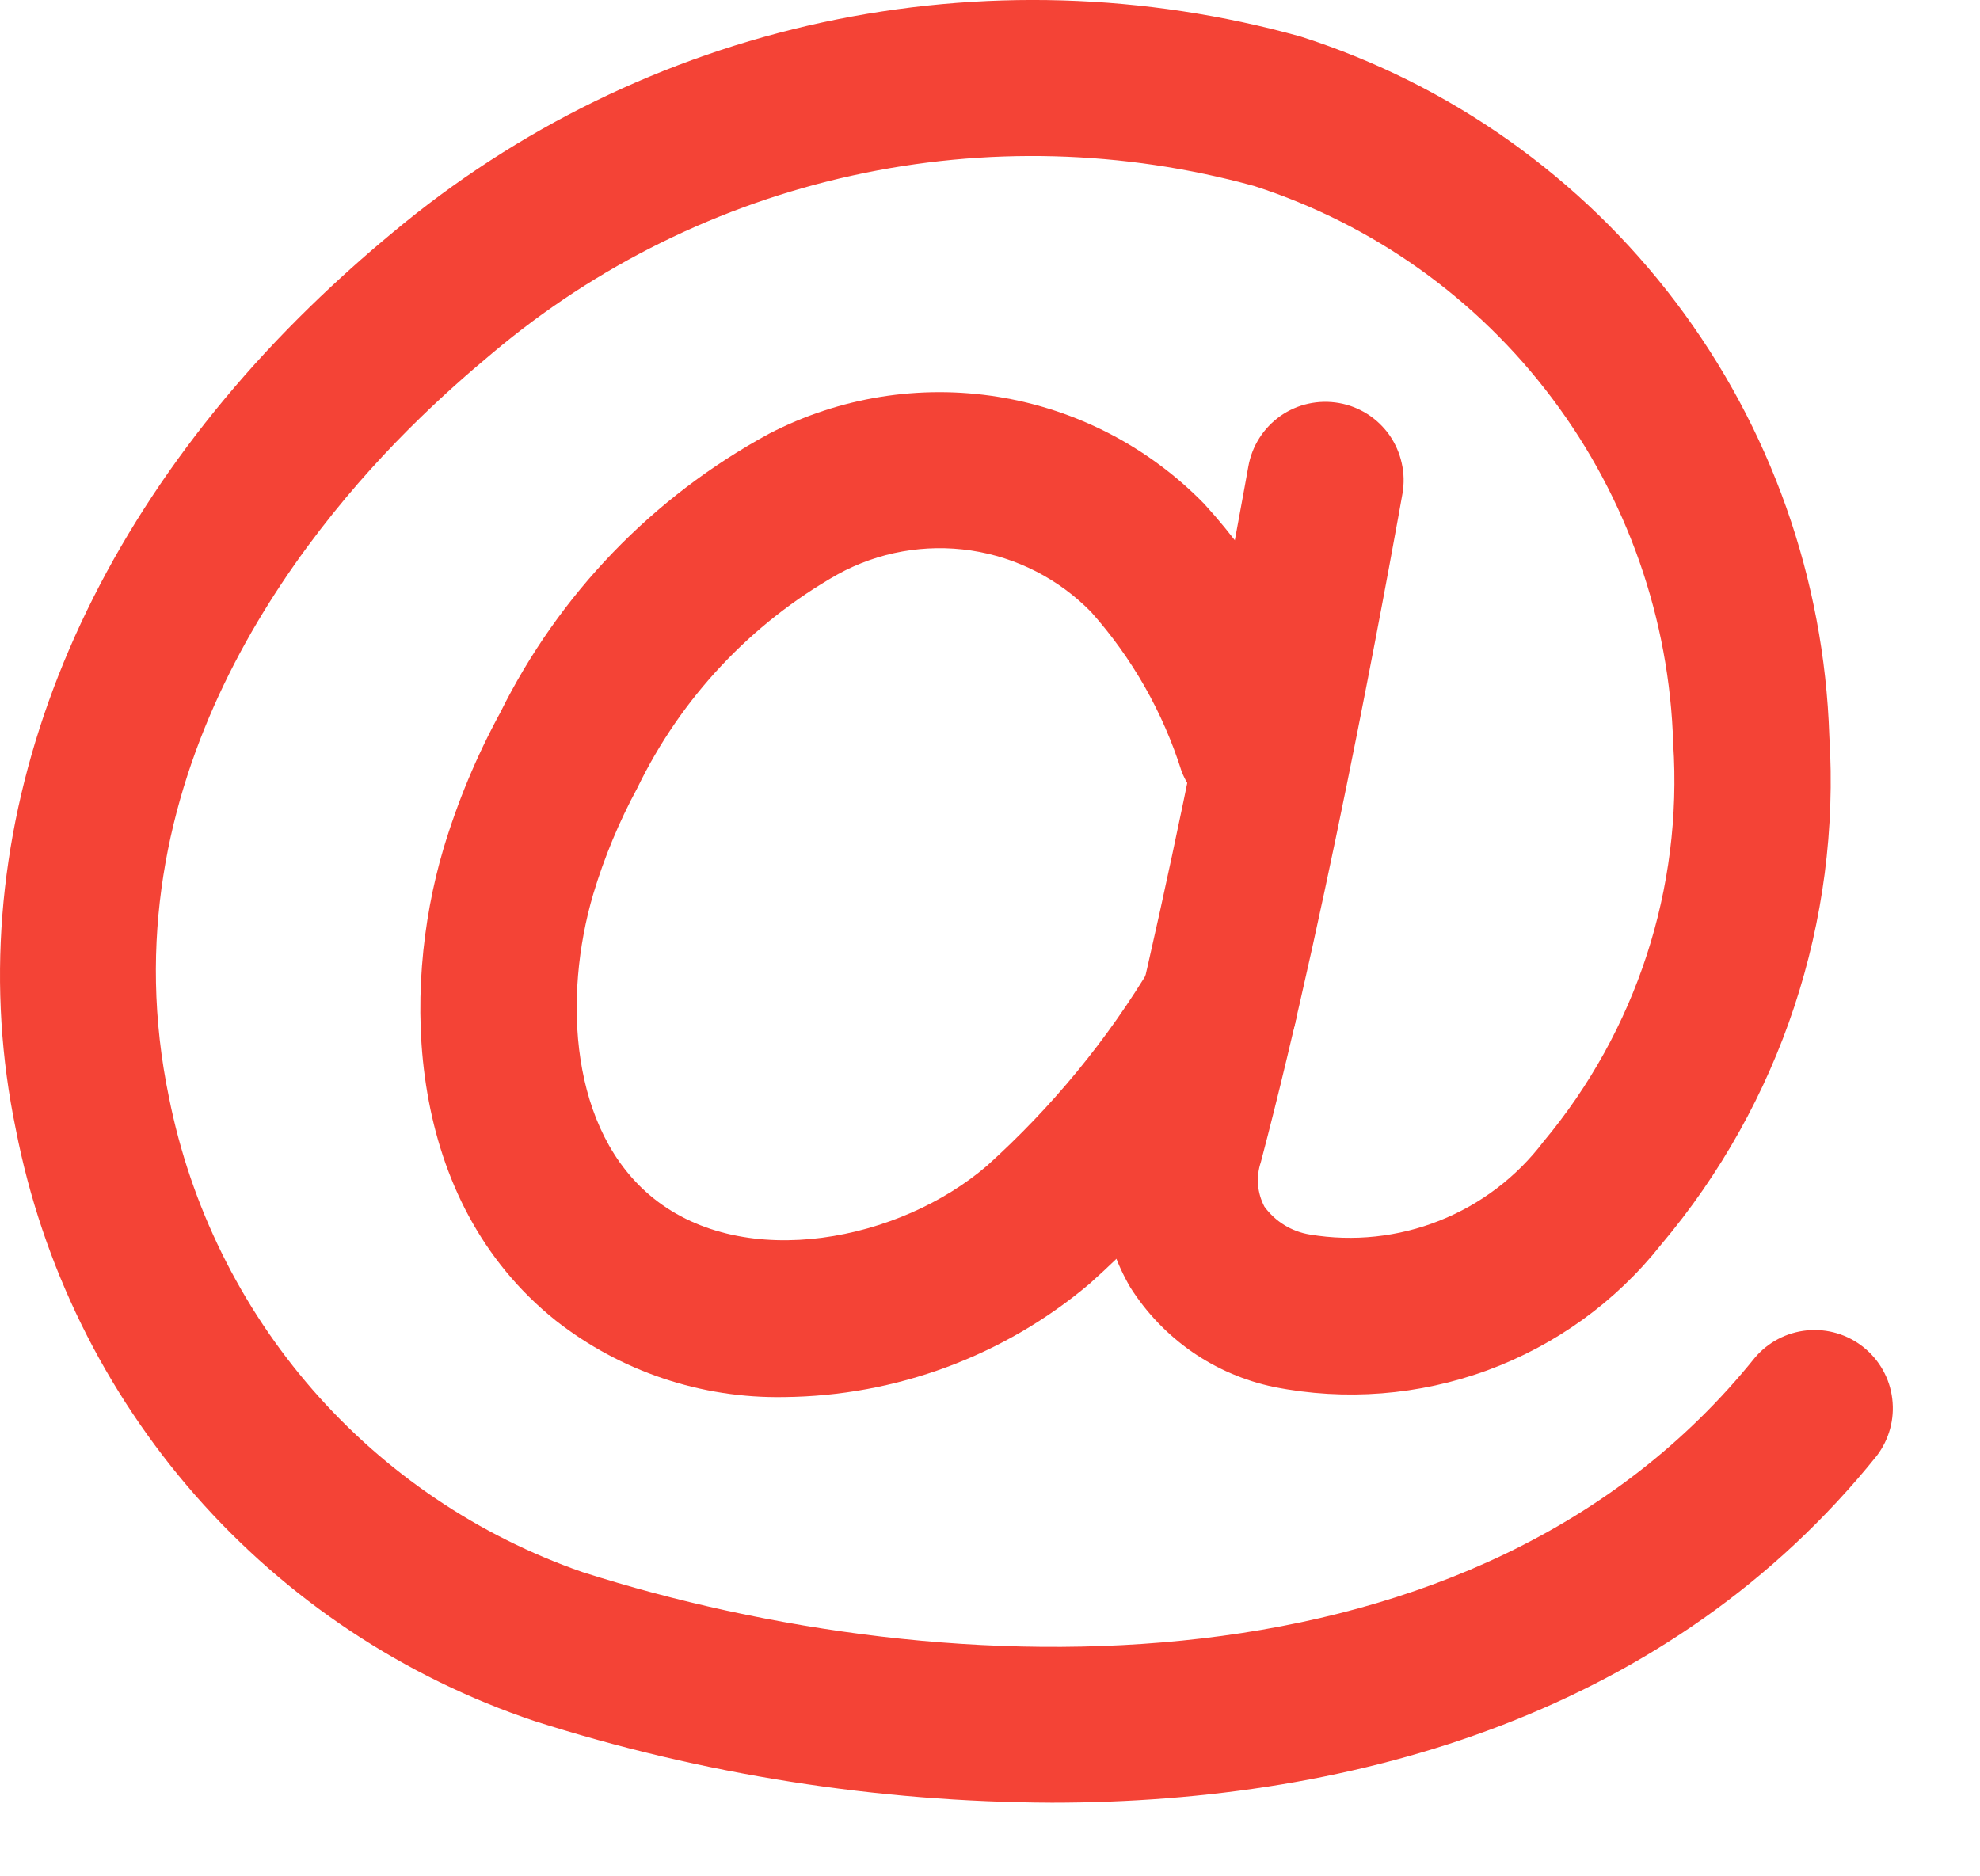
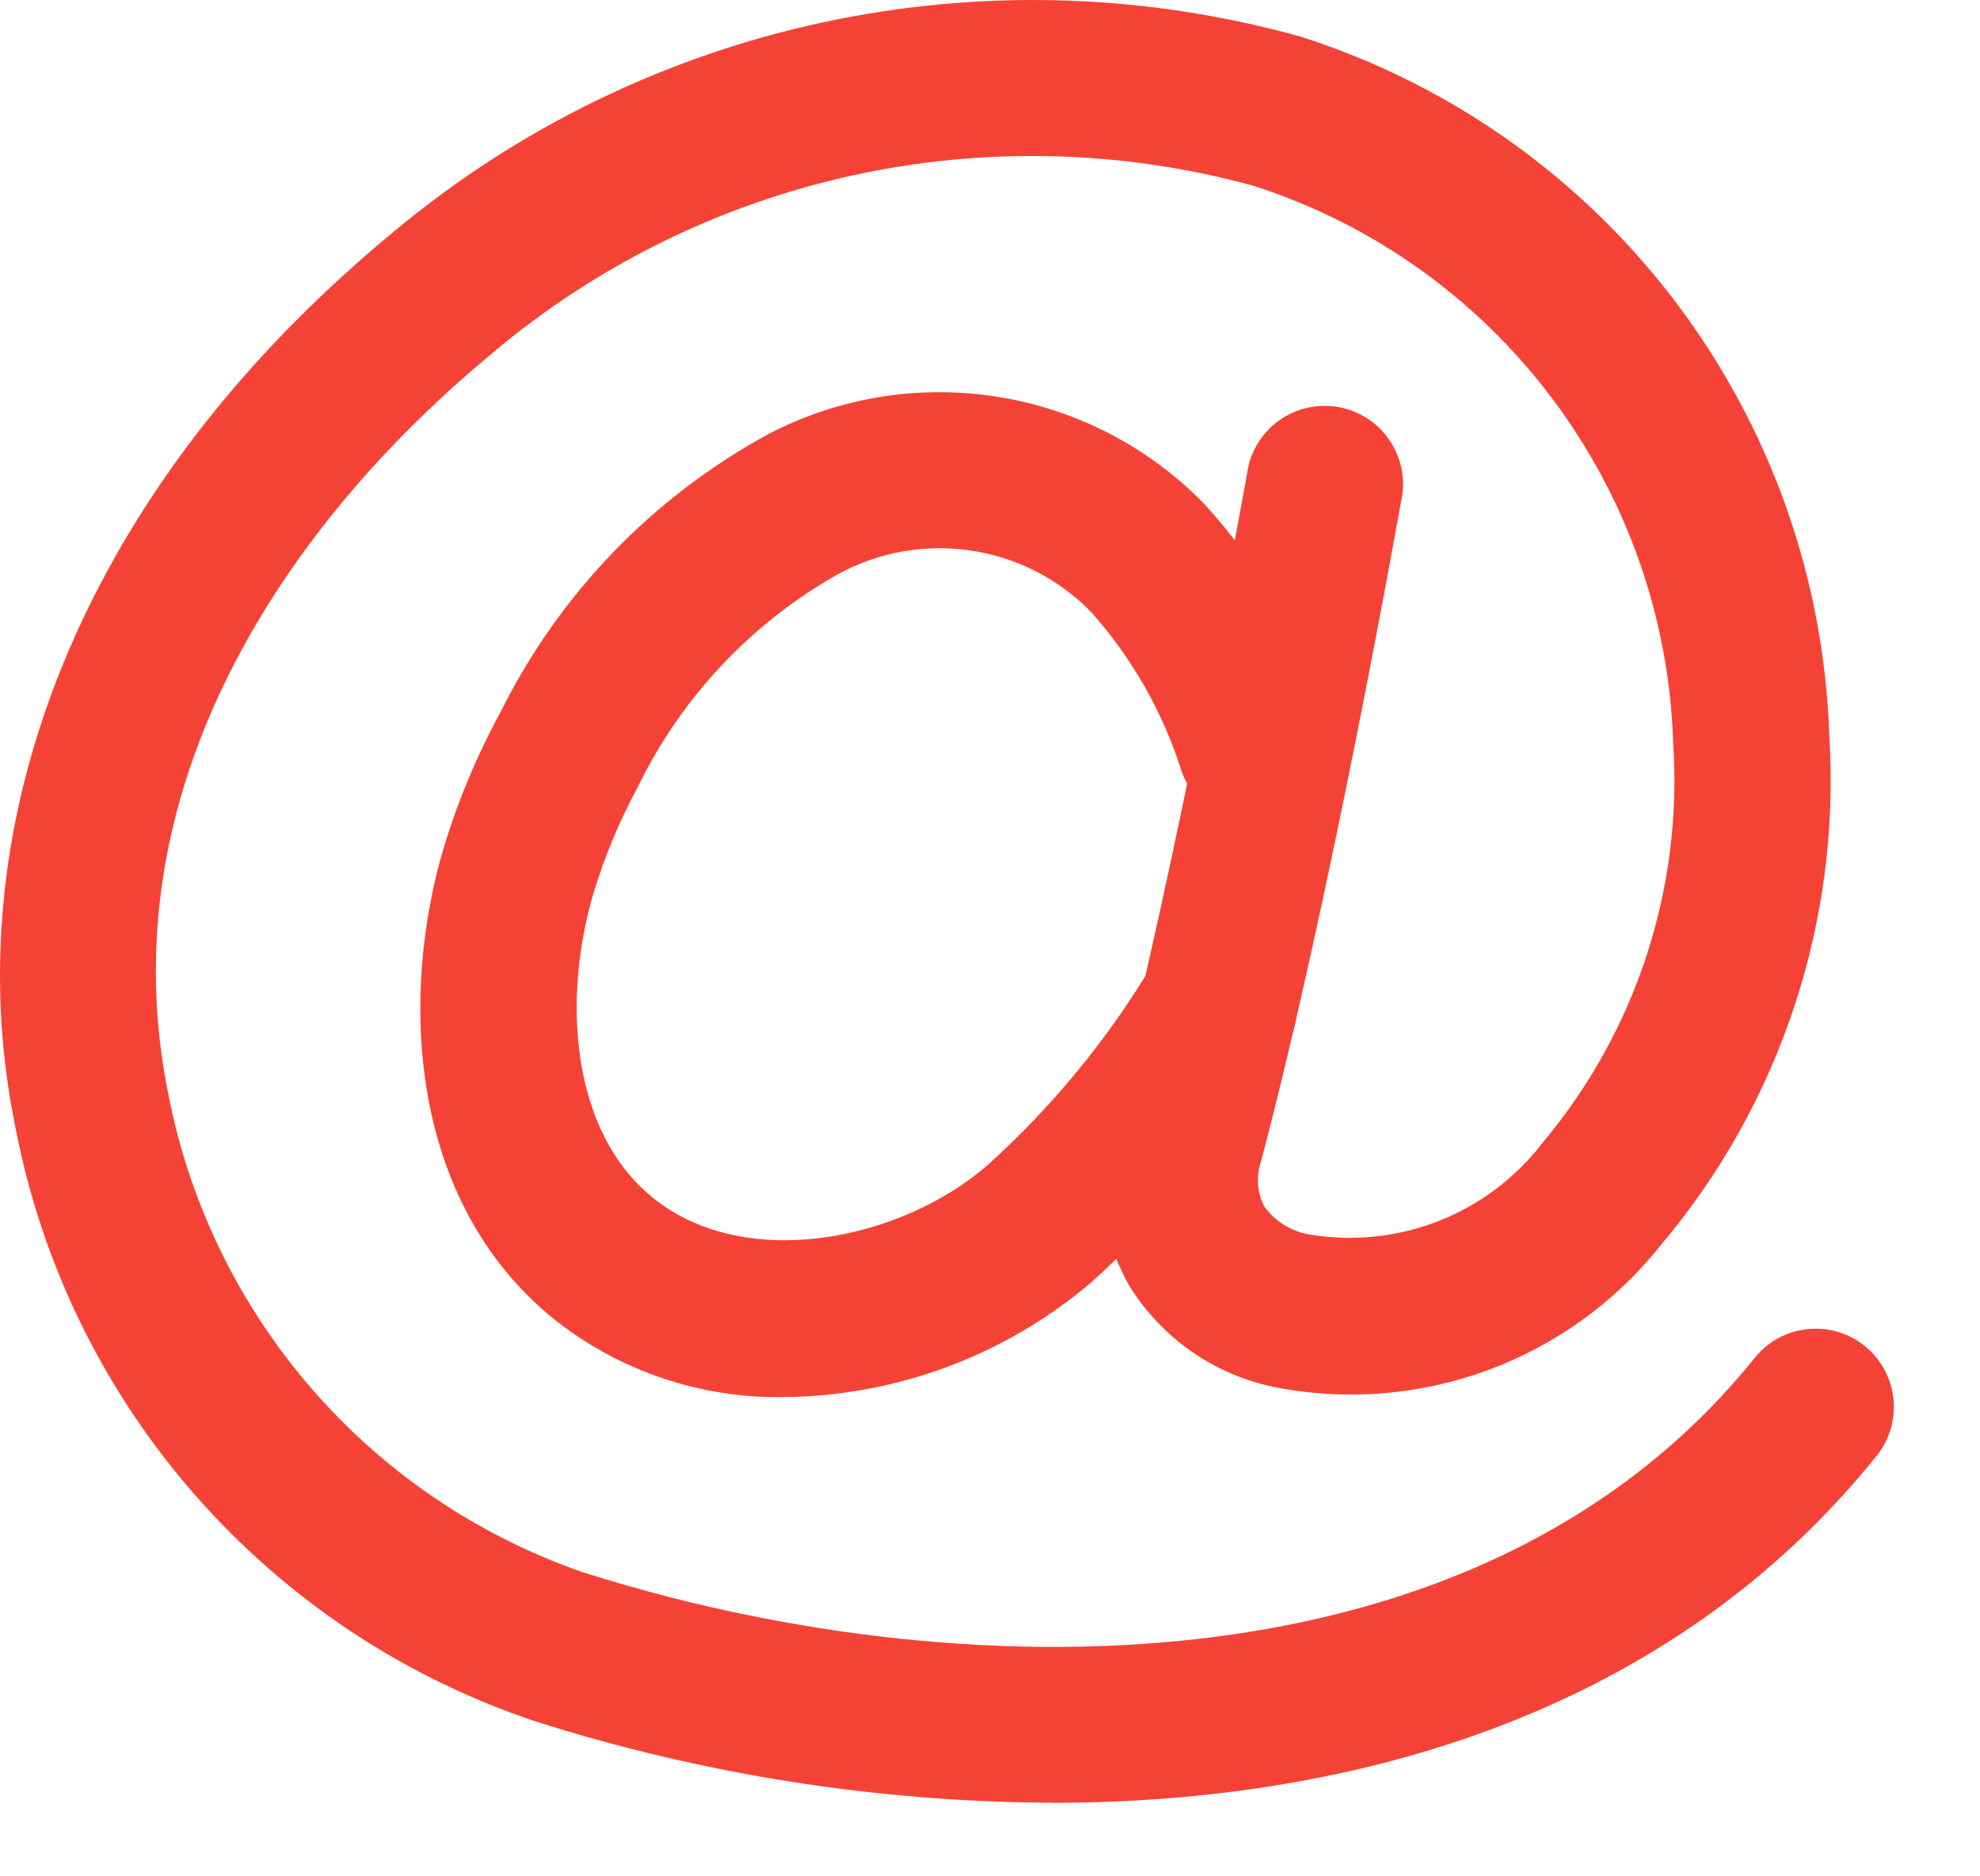
- <svg xmlns="http://www.w3.org/2000/svg" width="19" height="18" viewBox="0 0 19 18" fill="none">
-   <path d="M10.093 17.301C8.41 17.294 6.738 17.03 5.134 16.519C3.876 16.098 2.751 15.35 1.876 14.353C1.001 13.355 0.406 12.143 0.152 10.84C-0.414 8.118 0.617 5.239 2.978 2.941C3.232 2.694 3.495 2.458 3.768 2.232C4.959 1.235 6.374 0.543 7.892 0.215C9.41 -0.112 10.986 -0.066 12.482 0.351C13.916 0.81 15.174 1.701 16.082 2.902C16.991 4.104 17.505 5.557 17.554 7.062C17.665 8.838 17.086 10.587 15.938 11.947C15.505 12.494 14.928 12.91 14.273 13.151C13.618 13.391 12.909 13.447 12.225 13.311C11.942 13.252 11.675 13.137 11.438 12.973C11.201 12.808 10.999 12.597 10.845 12.353C10.707 12.116 10.619 11.854 10.585 11.581C10.551 11.309 10.572 11.033 10.647 10.769C11.304 8.287 11.972 4.514 11.979 4.477C11.996 4.38 12.032 4.287 12.085 4.204C12.138 4.12 12.207 4.049 12.287 3.992C12.368 3.935 12.46 3.895 12.556 3.874C12.652 3.853 12.752 3.851 12.849 3.868C12.946 3.885 13.039 3.921 13.122 3.974C13.205 4.027 13.277 4.096 13.334 4.177C13.39 4.258 13.43 4.349 13.451 4.445C13.473 4.541 13.475 4.641 13.458 4.738C13.43 4.895 12.772 8.61 12.099 11.153C12.076 11.222 12.066 11.296 12.072 11.37C12.078 11.443 12.099 11.515 12.133 11.58C12.237 11.723 12.394 11.82 12.569 11.848C12.988 11.918 13.418 11.872 13.813 11.715C14.208 11.558 14.553 11.297 14.81 10.958C15.701 9.892 16.147 8.525 16.056 7.139C16.021 5.94 15.615 4.782 14.895 3.824C14.175 2.865 13.176 2.153 12.035 1.785C10.778 1.439 9.456 1.404 8.182 1.684C6.909 1.963 5.723 2.548 4.726 3.388C4.485 3.588 4.25 3.798 4.025 4.017C2.858 5.152 0.993 7.509 1.622 10.535C1.829 11.573 2.305 12.54 3.001 13.339C3.697 14.137 4.589 14.74 5.59 15.088C9.112 16.211 14.172 16.347 16.838 13.032C16.964 12.882 17.144 12.787 17.34 12.768C17.535 12.749 17.73 12.807 17.883 12.93C18.036 13.053 18.135 13.23 18.158 13.425C18.182 13.62 18.128 13.816 18.009 13.972C16.037 16.424 13.037 17.301 10.093 17.301Z" fill="#F44336" />
-   <path d="M7.523 13.408C6.729 13.422 5.955 13.162 5.331 12.672C3.89 11.518 3.85 9.514 4.254 8.15C4.39 7.696 4.573 7.257 4.8 6.84C5.363 5.703 6.264 4.768 7.379 4.163C8.055 3.812 8.826 3.688 9.579 3.809C10.331 3.93 11.024 4.29 11.556 4.836C12.098 5.43 12.506 6.133 12.753 6.898C12.815 7.084 12.801 7.287 12.715 7.464C12.629 7.641 12.477 7.776 12.292 7.842C12.107 7.908 11.903 7.899 11.725 7.816C11.547 7.734 11.408 7.584 11.338 7.401C11.16 6.836 10.864 6.315 10.47 5.873C10.16 5.556 9.755 5.349 9.317 5.283C8.879 5.218 8.431 5.297 8.042 5.51C7.206 5.982 6.534 6.698 6.116 7.562C5.941 7.886 5.799 8.227 5.693 8.58C5.401 9.567 5.466 10.855 6.271 11.5C7.151 12.207 8.636 11.908 9.472 11.187C10.094 10.627 10.629 9.976 11.058 9.256C11.11 9.172 11.178 9.1 11.258 9.042C11.338 8.984 11.429 8.943 11.525 8.921C11.621 8.898 11.721 8.895 11.818 8.911C11.915 8.927 12.009 8.962 12.092 9.014C12.176 9.066 12.249 9.134 12.306 9.214C12.364 9.294 12.405 9.385 12.428 9.481C12.45 9.577 12.454 9.677 12.438 9.774C12.422 9.871 12.387 9.964 12.335 10.048C11.826 10.896 11.192 11.662 10.455 12.321C9.634 13.014 8.597 13.398 7.523 13.408Z" fill="#F44336" />
+ <svg xmlns="http://www.w3.org/2000/svg" width="19" height="18" fill="none">
+   <path d="M10.093 17.301a16.601 16.601 0 0 1-4.959-.782A7.5 7.5 0 0 1 .152 10.84C-.414 8.118.617 5.24 2.978 2.941c.254-.247.517-.483.79-.709a9.57 9.57 0 0 1 8.714-1.88 7.296 7.296 0 0 1 5.072 6.71 6.912 6.912 0 0 1-1.615 4.885 3.797 3.797 0 0 1-3.714 1.364 2.144 2.144 0 0 1-1.38-.958 2.036 2.036 0 0 1-.198-1.584c.657-2.482 1.325-6.255 1.332-6.292a.752.752 0 0 1 1.479.261c-.028.157-.686 3.872-1.359 6.415a.542.542 0 0 0 .034.427c.104.143.26.24.436.268a2.332 2.332 0 0 0 2.241-.89 5.404 5.404 0 0 0 1.246-3.82 5.808 5.808 0 0 0-4.021-5.353 8.035 8.035 0 0 0-7.31 1.603c-.24.2-.475.41-.7.63-1.167 1.135-3.032 3.49-2.403 6.517a6.08 6.08 0 0 0 3.968 4.553c3.522 1.123 8.582 1.26 11.248-2.056a.75.75 0 0 1 1.17.94c-1.971 2.452-4.971 3.33-7.915 3.33z" fill="#F44336" />
+   <path d="M7.523 13.408a3.452 3.452 0 0 1-2.192-.736C3.89 11.518 3.85 9.514 4.254 8.15c.136-.454.319-.893.546-1.31a6.155 6.155 0 0 1 2.579-2.677 3.55 3.55 0 0 1 4.177.673 5.62 5.62 0 0 1 1.197 2.062.75.75 0 0 1-1.415.503 4.19 4.19 0 0 0-.868-1.528 2.033 2.033 0 0 0-2.428-.363 4.707 4.707 0 0 0-1.926 2.052 5.376 5.376 0 0 0-.423 1.018c-.292.987-.227 2.275.578 2.92.88.707 2.365.408 3.2-.313a8.374 8.374 0 0 0 1.587-1.93.751.751 0 1 1 1.277.791 9.86 9.86 0 0 1-1.88 2.273 4.613 4.613 0 0 1-2.932 1.087z" fill="#F44336" />
</svg>
